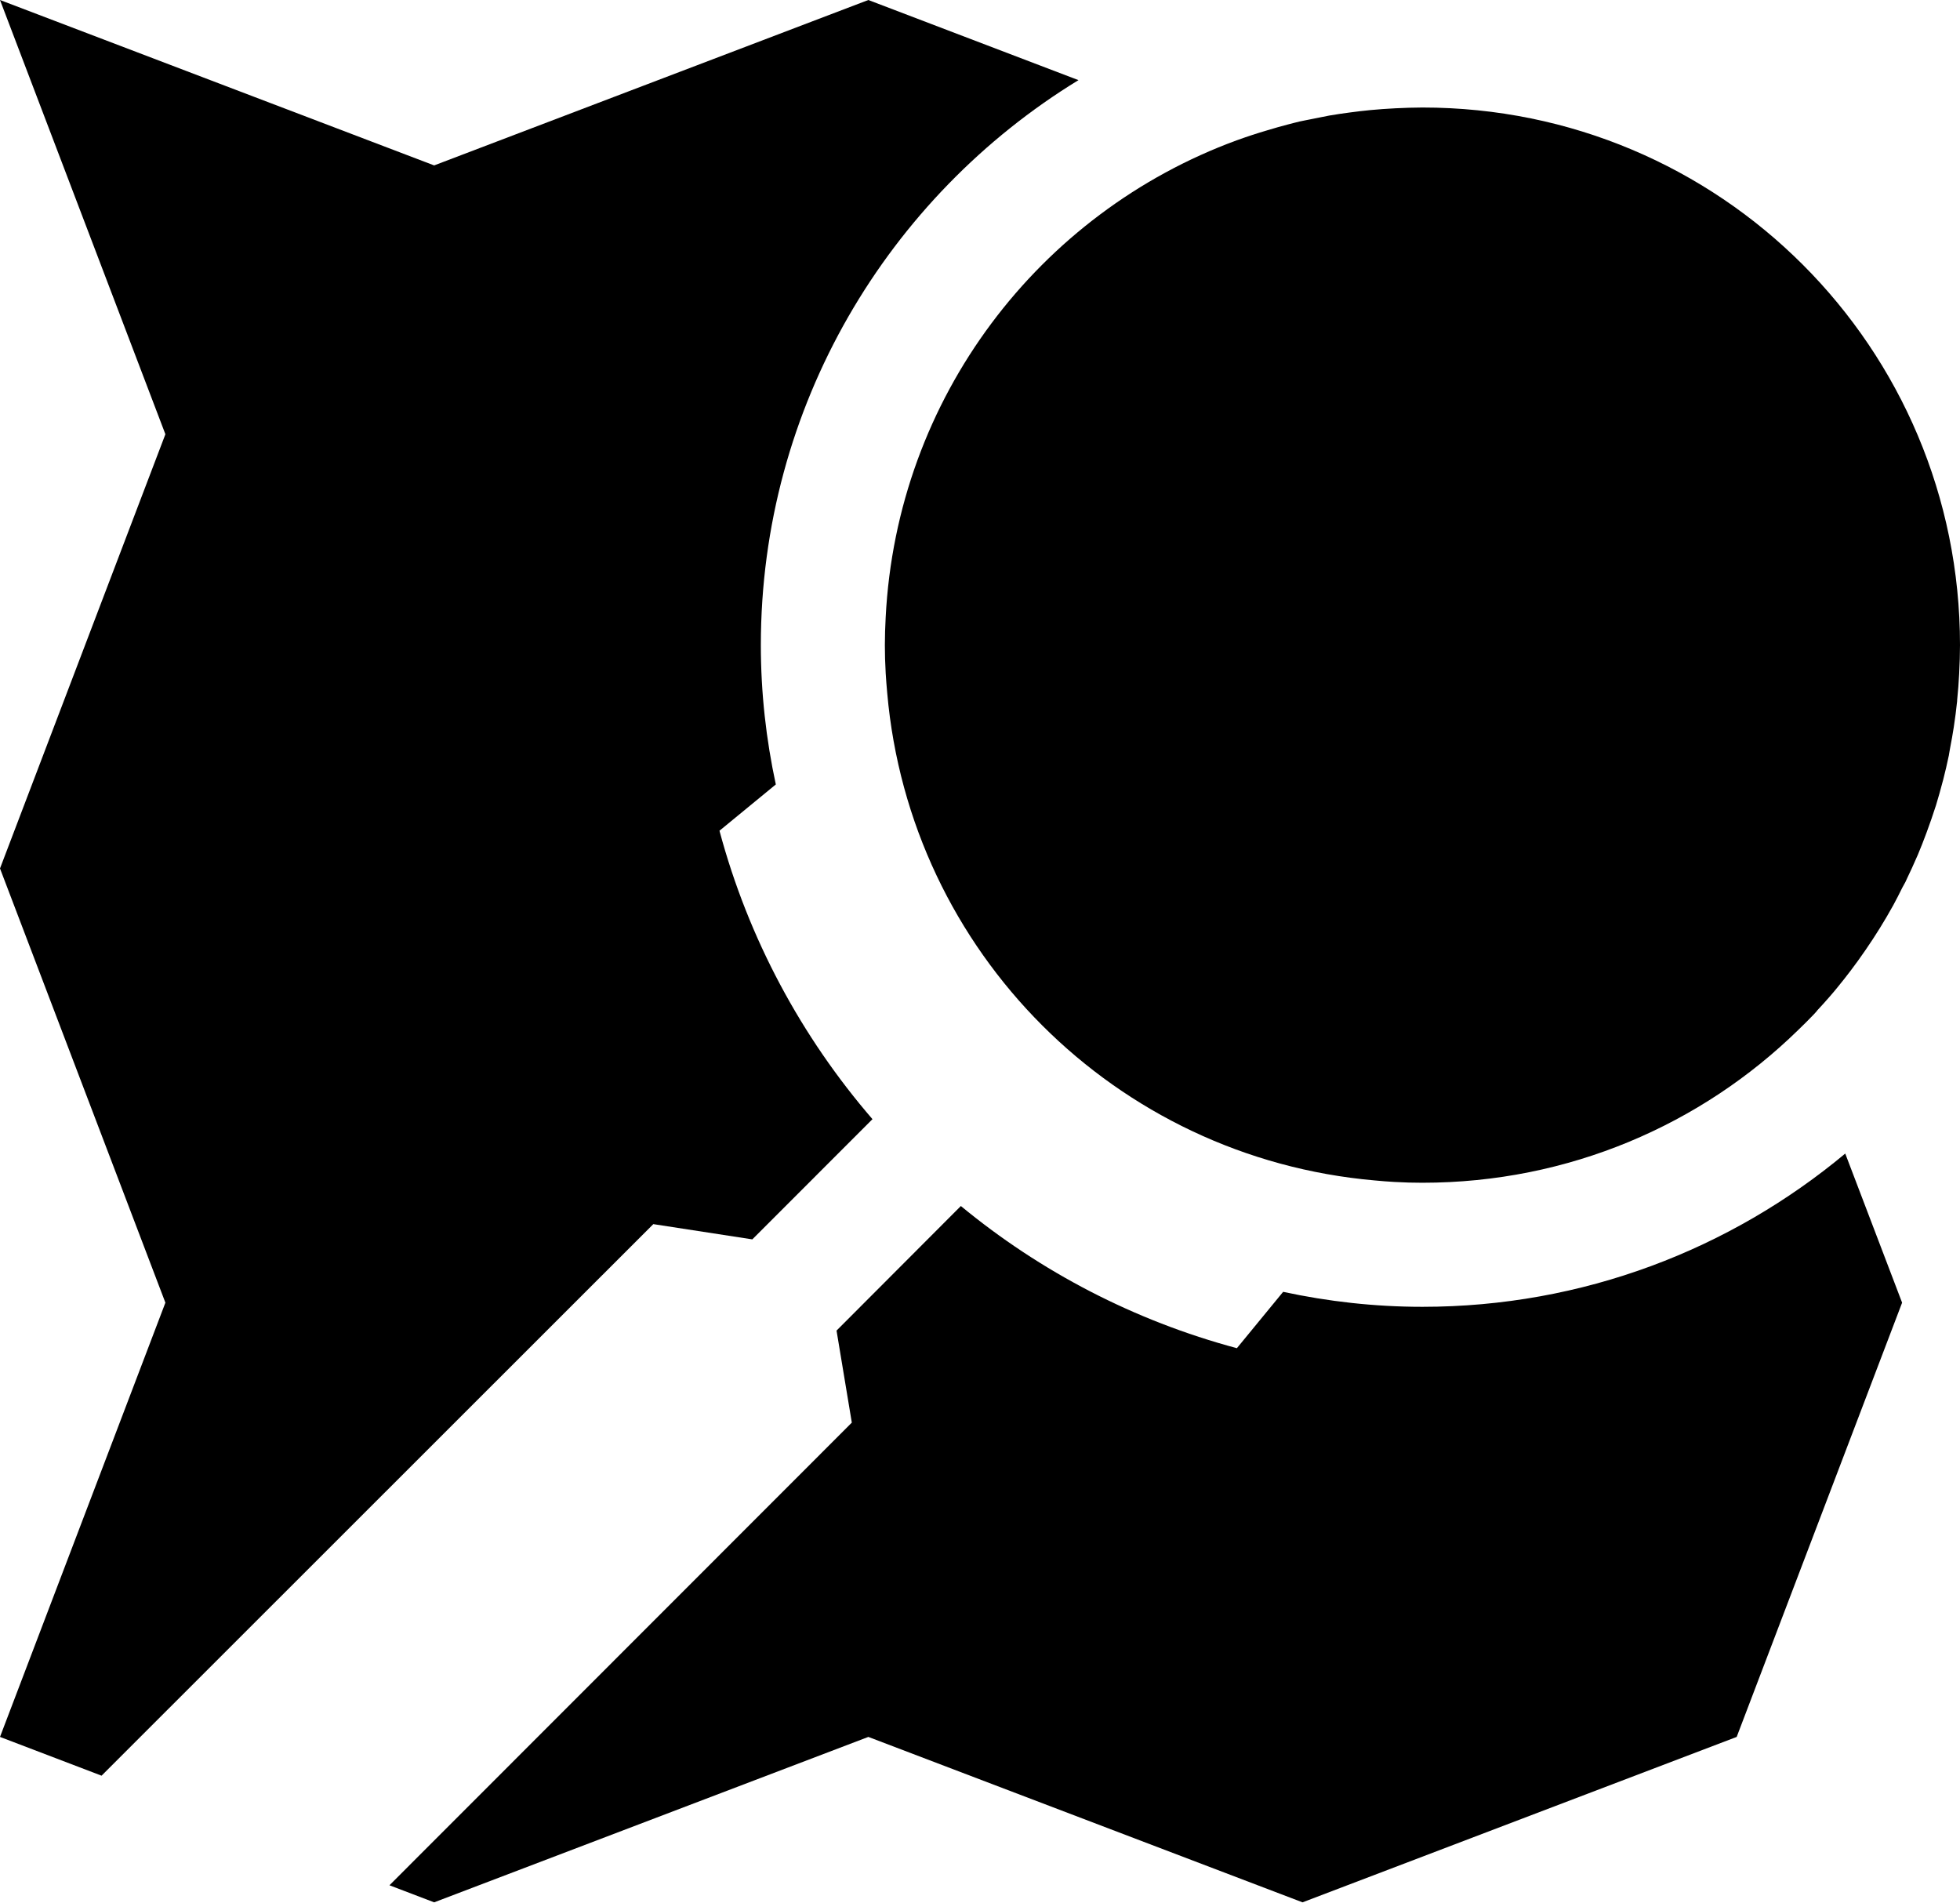
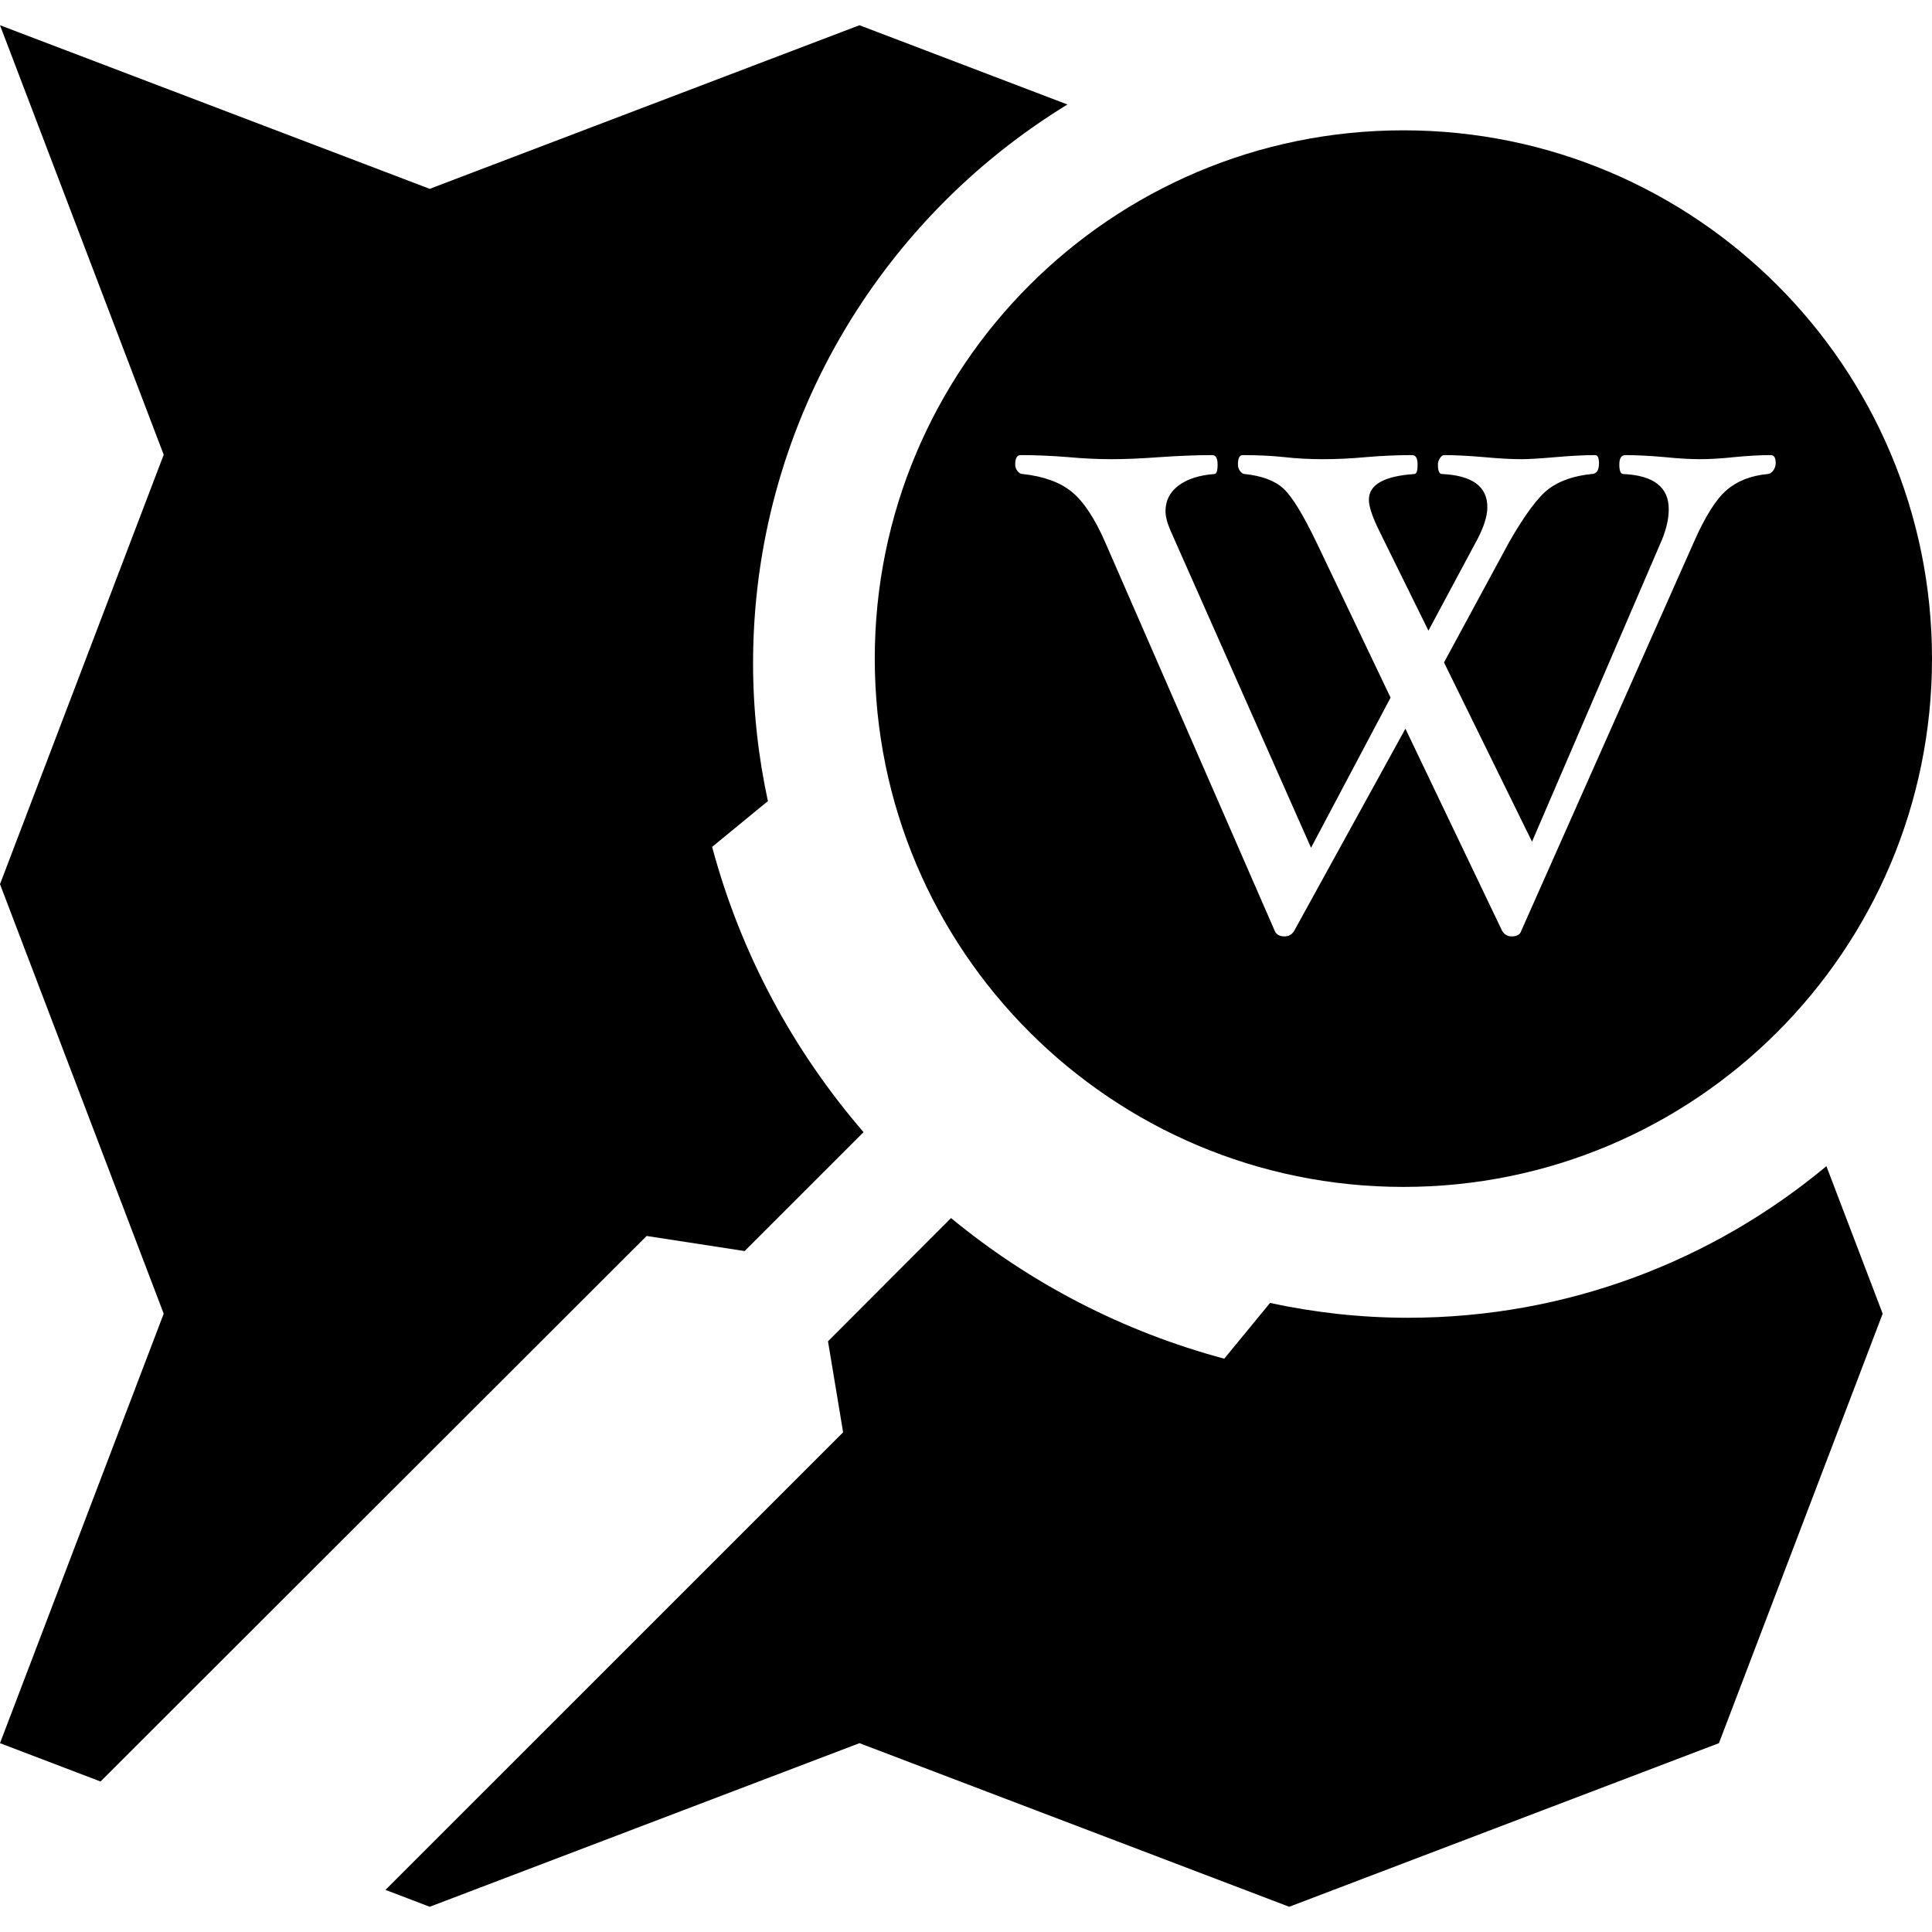
- <svg xmlns="http://www.w3.org/2000/svg" version="1.1" id="osm-logo" viewBox="0 0 65.948 64">
-   <g transform="translate(-0.849, -61)">
-     <path d="M0.849,61 L6.414,75.609 L0.849,90.217 L6.414,104.826 L0.849,119.435 L4.266,120.739 L22.831,102.183 L26.162,102.696 L30.205,98.652 C27.819,95.888 26.033,92.59 25.057,88.948 L26.953,87.391 C26.627,85.879 26.449,84.313 26.449,82.704 C26.449,74.67 30.734,67.611 37.136,63.696 L30.066,61 L15.457,66.565 L0.849,61 z" />
-     <path d="M48.71,64.617 C48.406,64.617 48.105,64.629 47.805,64.643 C47.52,64.657 47.234,64.677 46.953,64.704 C46.726,64.726 46.499,64.753 46.275,64.783 C46.039,64.814 45.811,64.847 45.579,64.887 C45.506,64.9 45.434,64.917 45.362,64.93 C45.216,64.958 45.072,64.987 44.927,65.017 C44.812,65.042 44.694,65.06 44.579,65.087 C44.442,65.119 44.307,65.156 44.17,65.191 C43.943,65.25 43.716,65.315 43.492,65.383 C43.323,65.433 43.155,65.484 42.988,65.539 C42.819,65.595 42.65,65.652 42.483,65.713 C42.475,65.716 42.466,65.719 42.457,65.722 C35.819,68.158 31.022,74.369 30.649,81.774 C30.633,82.083 30.622,82.391 30.622,82.704 C30.622,83.014 30.631,83.321 30.649,83.626 C30.649,83.629 30.648,83.632 30.649,83.635 C30.662,83.862 30.681,84.088 30.701,84.313 C31.466,93.037 38.377,99.948 47.101,100.713 C47.326,100.733 47.552,100.754 47.779,100.765 C47.782,100.765 47.785,100.765 47.788,100.765 C48.093,100.783 48.399,100.791 48.709,100.791 C53.639,100.791 58.096,98.833 61.353,95.652 C61.532,95.477 61.712,95.304 61.883,95.122 C61.913,95.09 61.941,95.058 61.97,95.026 C61.98,95.015 61.987,95.002 61.996,94.991 C62.132,94.845 62.266,94.698 62.396,94.548 C62.449,94.487 62.501,94.426 62.553,94.365 C62.594,94.316 62.634,94.267 62.675,94.217 C62.821,94.04 62.961,93.861 63.101,93.678 C63.279,93.444 63.456,93.199 63.622,92.956 C63.956,92.471 64.267,91.97 64.553,91.452 C64.661,91.257 64.757,91.06 64.857,90.861 C64.89,90.796 64.93,90.735 64.962,90.67 C64.98,90.633 64.996,90.594 65.014,90.556 C65.125,90.324 65.234,90.09 65.336,89.852 C65.349,89.82 65.365,89.789 65.379,89.756 C65.48,89.517 65.575,89.271 65.666,89.026 C65.678,88.994 65.689,88.962 65.701,88.93 C65.792,88.679 65.881,88.43 65.962,88.174 C65.97,88.148 65.98,88.122 65.988,88.096 C66.069,87.832 66.144,87.564 66.214,87.296 C66.219,87.275 66.226,87.255 66.231,87.235 C66.301,86.962 66.365,86.686 66.423,86.409 C66.426,86.391 66.428,86.374 66.431,86.356 C66.445,86.291 66.453,86.223 66.466,86.156 C66.511,85.925 66.552,85.695 66.588,85.461 C66.632,85.169 66.671,84.878 66.701,84.583 C66.701,84.574 66.701,84.565 66.701,84.556 C66.731,84.258 66.755,83.955 66.77,83.652 C66.77,83.646 66.77,83.641 66.77,83.635 C66.786,83.326 66.797,83.017 66.797,82.704 C66.797,72.69 58.723,64.617 48.71,64.617 z" />
-     <path d="M62.936,99.809 C59.074,103.028 54.115,104.965 48.71,104.965 C47.101,104.965 45.535,104.787 44.023,104.461 L42.466,106.357 C39.007,105.43 35.855,103.781 33.179,101.574 L28.996,105.765 L29.51,108.861 L13.953,124.426 L15.457,125 L30.066,119.435 L44.675,125 L59.283,119.435 L64.849,104.826 L62.936,99.809 z" />
-   </g>
+ <svg xmlns="http://www.w3.org/2000/svg" version="1.1" aria-hidden="true" viewBox="0 0 512 512">
+   <path fill="currentColor" d="M0,6.686 L43.383,120.505 L0,234.317 L43.383,348.137 L0,461.957 L26.638,472.117 L171.366,327.545 L197.334,331.542 L228.852,300.035 C210.252,278.501 196.328,252.806 188.72,224.431 L203.501,212.3 C200.959,200.52 199.571,188.319 199.571,175.783 C199.571,113.19 232.976,58.192 282.885,27.69 L227.769,6.686 L113.88,50.043 L0,6.686 z" />
+   <path fill="currentColor" d="M371.911,34.536 C449.28,34.537 512,97.219 512,174.541 C512,251.863 449.28,314.545 371.912,314.545 C294.543,314.545 231.823,251.863 231.823,174.541 C231.823,97.219 294.543,34.537 371.912,34.537 z M469.319,120.607 C466.447,120.608 463.221,120.785 459.622,121.14 C456.167,121.512 453.118,121.689 450.476,121.688 C447.978,121.689 444.858,121.512 441.153,121.14 C437.147,120.785 433.673,120.608 430.748,120.607 C429.667,120.608 429.136,121.441 429.135,123.123 C429.136,124.789 429.49,125.621 430.217,125.621 C438.229,125.993 442.235,129.093 442.234,134.956 C442.235,137.402 441.632,140.094 440.444,143.017 L406.004,223.052 L382.677,175.559 L399.906,143.725 C404.143,136.321 407.688,131.574 410.524,129.483 C413.36,127.393 417.118,126.1 421.779,125.621 C423.091,125.621 423.747,124.665 423.747,122.752 C423.747,121.317 423.393,120.608 422.684,120.607 C419.635,120.608 415.824,120.821 411.286,121.228 C407.706,121.529 404.976,121.689 403.133,121.688 C400.563,121.689 397.266,121.512 393.259,121.14 C389.077,120.785 385.549,120.608 382.677,120.607 C382.323,120.608 381.969,120.874 381.596,121.422 C381.242,121.954 381.065,122.521 381.064,123.123 C381.065,124.789 381.419,125.621 382.146,125.621 C390.158,125.993 394.164,128.916 394.164,134.408 C394.164,136.746 393.26,139.616 391.469,143.017 L378.547,167.126 L365.555,140.767 C363.694,137.012 362.772,134.231 362.772,132.441 C362.772,128.438 366.778,126.171 374.79,125.621 C375.393,125.621 375.676,124.789 375.676,123.123 C375.676,121.441 375.198,120.608 374.24,120.607 C370.235,120.608 366.176,120.785 362.045,121.14 C358.04,121.512 354.247,121.689 350.666,121.688 C347.015,121.689 343.576,121.512 340.35,121.14 C337,120.785 333.331,120.608 329.325,120.607 C328.474,120.608 328.066,121.441 328.066,123.123 C328.066,123.779 328.261,124.364 328.651,124.859 C329.041,125.373 329.431,125.621 329.856,125.621 C334.465,126.1 337.904,127.411 340.173,129.518 C342.442,131.644 345.349,136.392 348.876,143.725 L368.515,184.876 L347.44,224.663 L310.305,140.856 C309.349,138.712 308.87,136.923 308.869,135.488 C308.87,132.672 310.022,130.404 312.326,128.668 C314.631,126.95 317.786,125.923 321.791,125.621 C322.377,125.621 322.678,124.789 322.677,123.123 C322.678,121.441 322.199,120.608 321.242,120.607 C317.236,120.608 312.628,120.785 307.434,121.14 C302.471,121.512 298.164,121.689 294.512,121.688 C290.932,121.689 287.103,121.512 283.044,121.14 C278.666,120.785 274.483,120.608 270.477,120.607 C269.52,120.608 269.041,121.441 269.041,123.123 C269.041,123.779 269.254,124.364 269.679,124.859 C270.087,125.373 270.548,125.621 271.027,125.621 C276.575,126.224 280.917,127.8 284.019,130.333 C287.139,132.867 290.099,137.331 292.899,143.725 L337.832,246.718 C338.258,247.675 339.127,248.153 340.438,248.153 C341.52,248.153 342.353,247.675 342.955,246.718 L372.45,193.114 L398.098,246.718 C398.701,247.675 399.535,248.153 400.615,248.153 C401.998,248.153 402.831,247.675 403.133,246.718 L448.863,143.725 C451.859,136.923 454.749,132.3 457.567,129.891 C460.368,127.464 464.001,126.047 468.414,125.621 C468.964,125.621 469.443,125.32 469.903,124.735 C470.347,124.133 470.577,123.478 470.577,122.752 C470.577,121.317 470.152,120.608 469.319,120.607 z" />
+   <path fill="currentColor" d="M484.015,309.049 C453.908,334.129 415.249,349.22 373.113,349.22 C360.569,349.22 348.361,347.833 336.574,345.294 L324.436,360.065 C297.471,352.843 272.898,339.996 252.037,322.801 L219.427,355.453 L223.434,379.574 L102.156,500.842 L113.88,505.314 L227.769,461.957 L341.657,505.314 L455.537,461.957 L498.929,348.137 L484.015,309.049 z" />
</svg>
